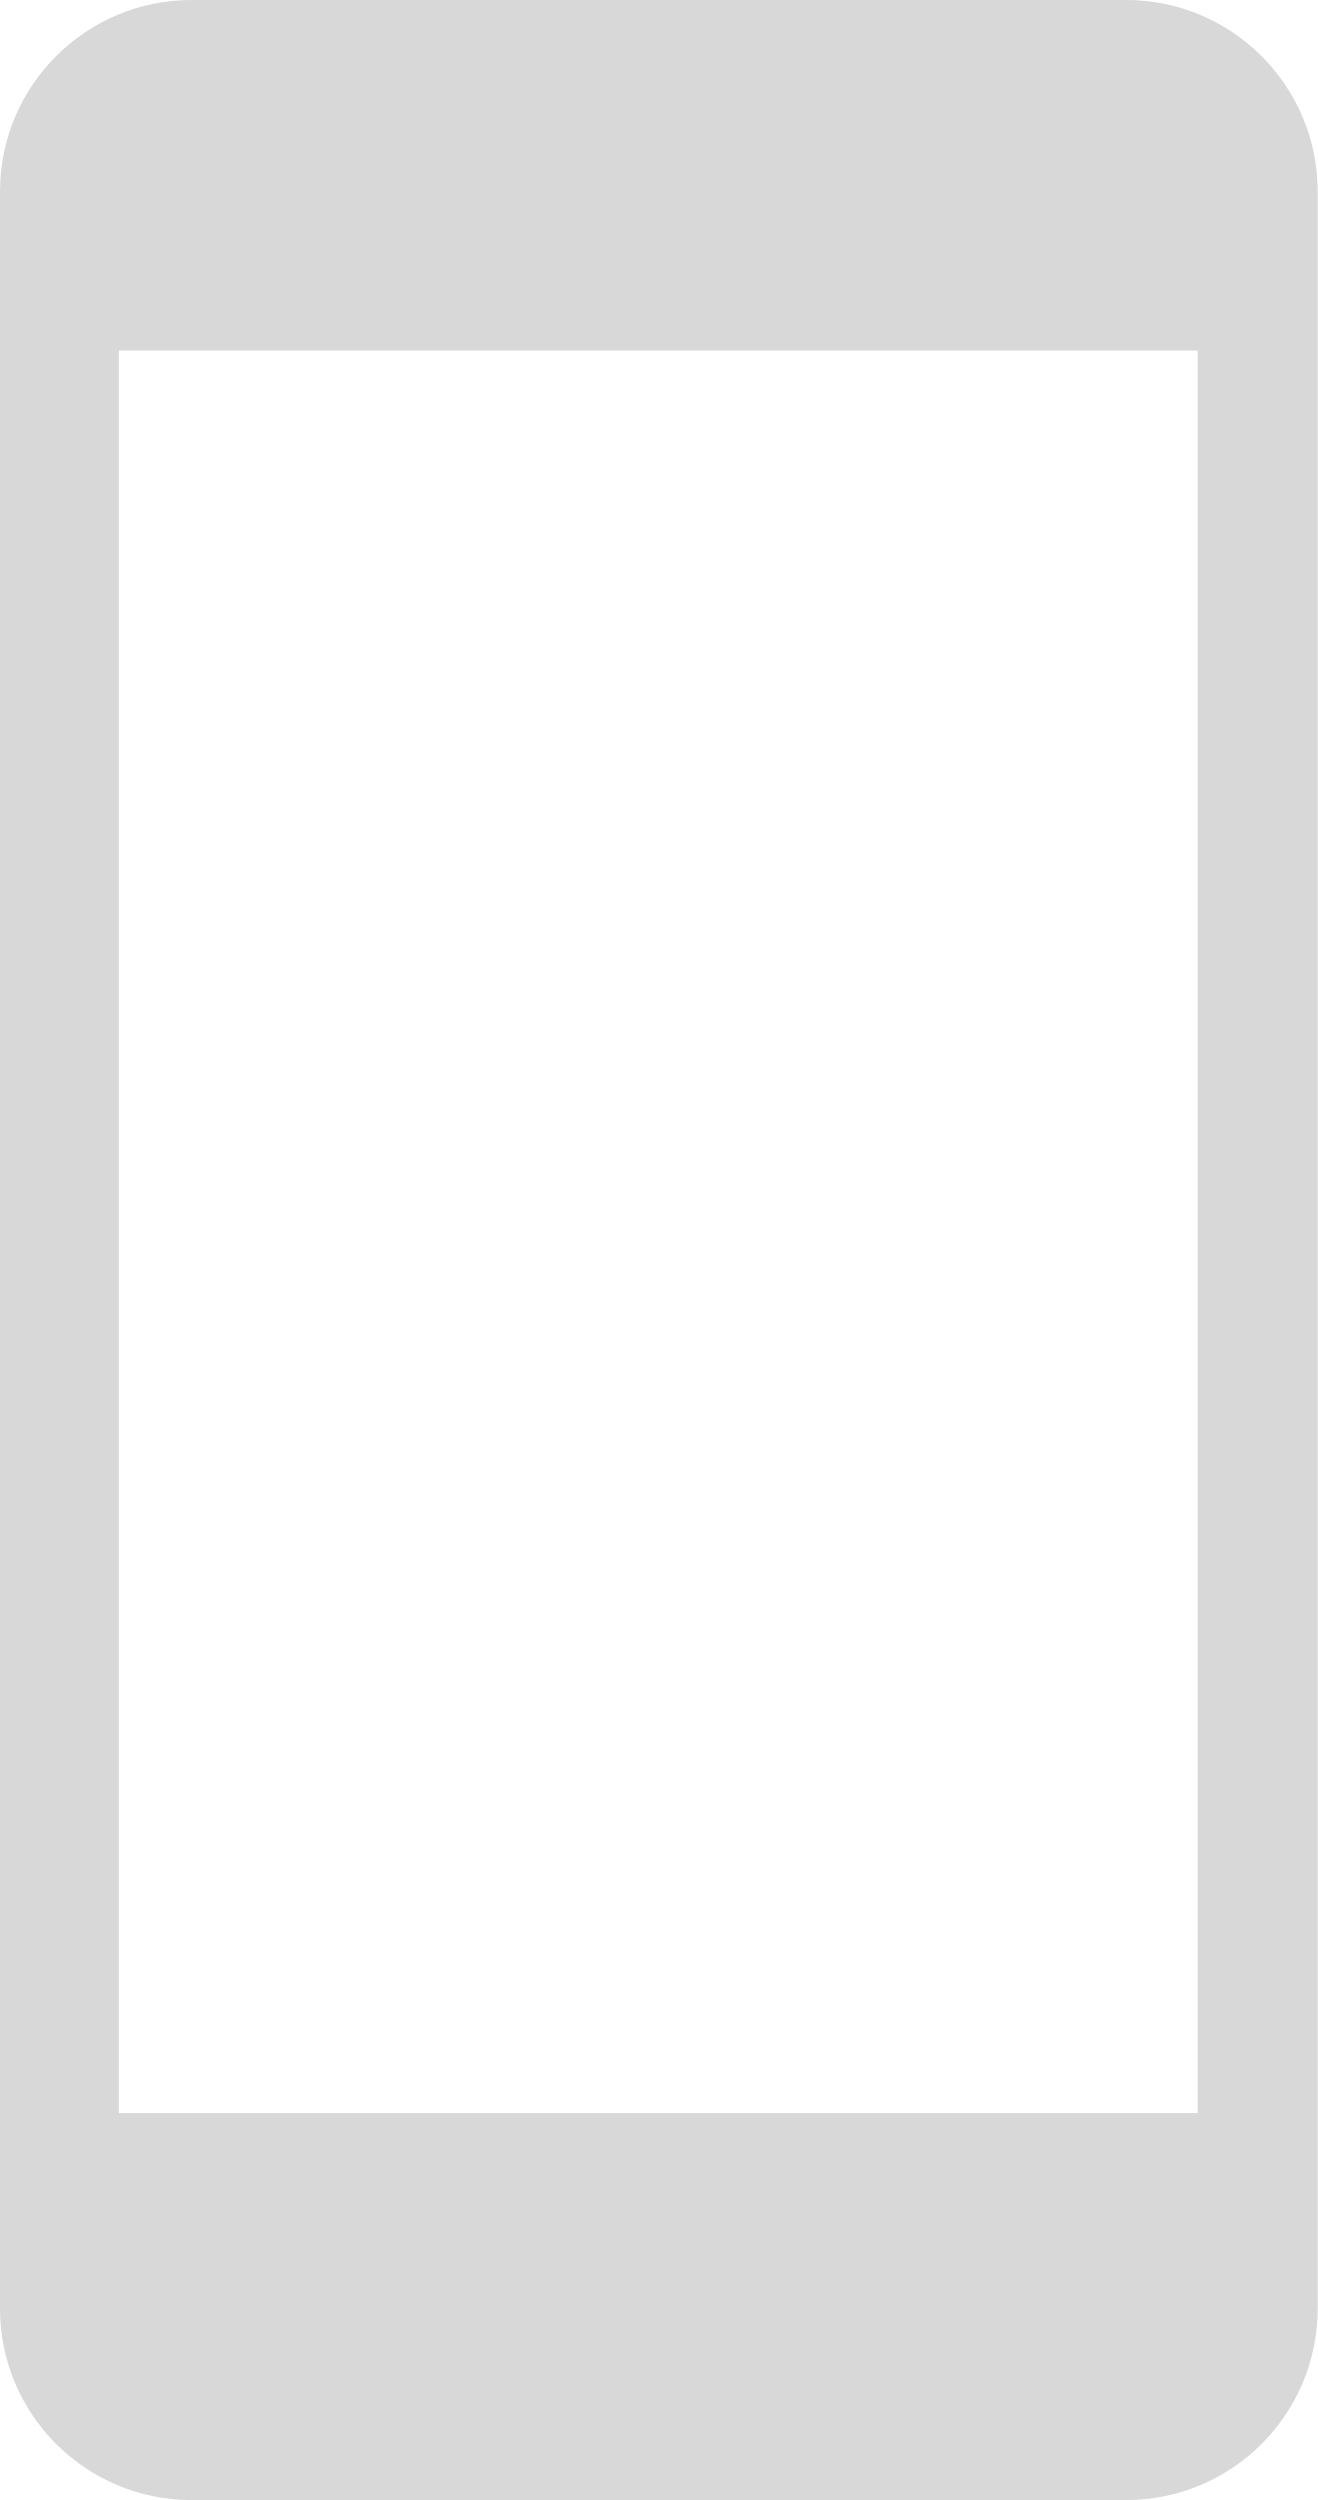
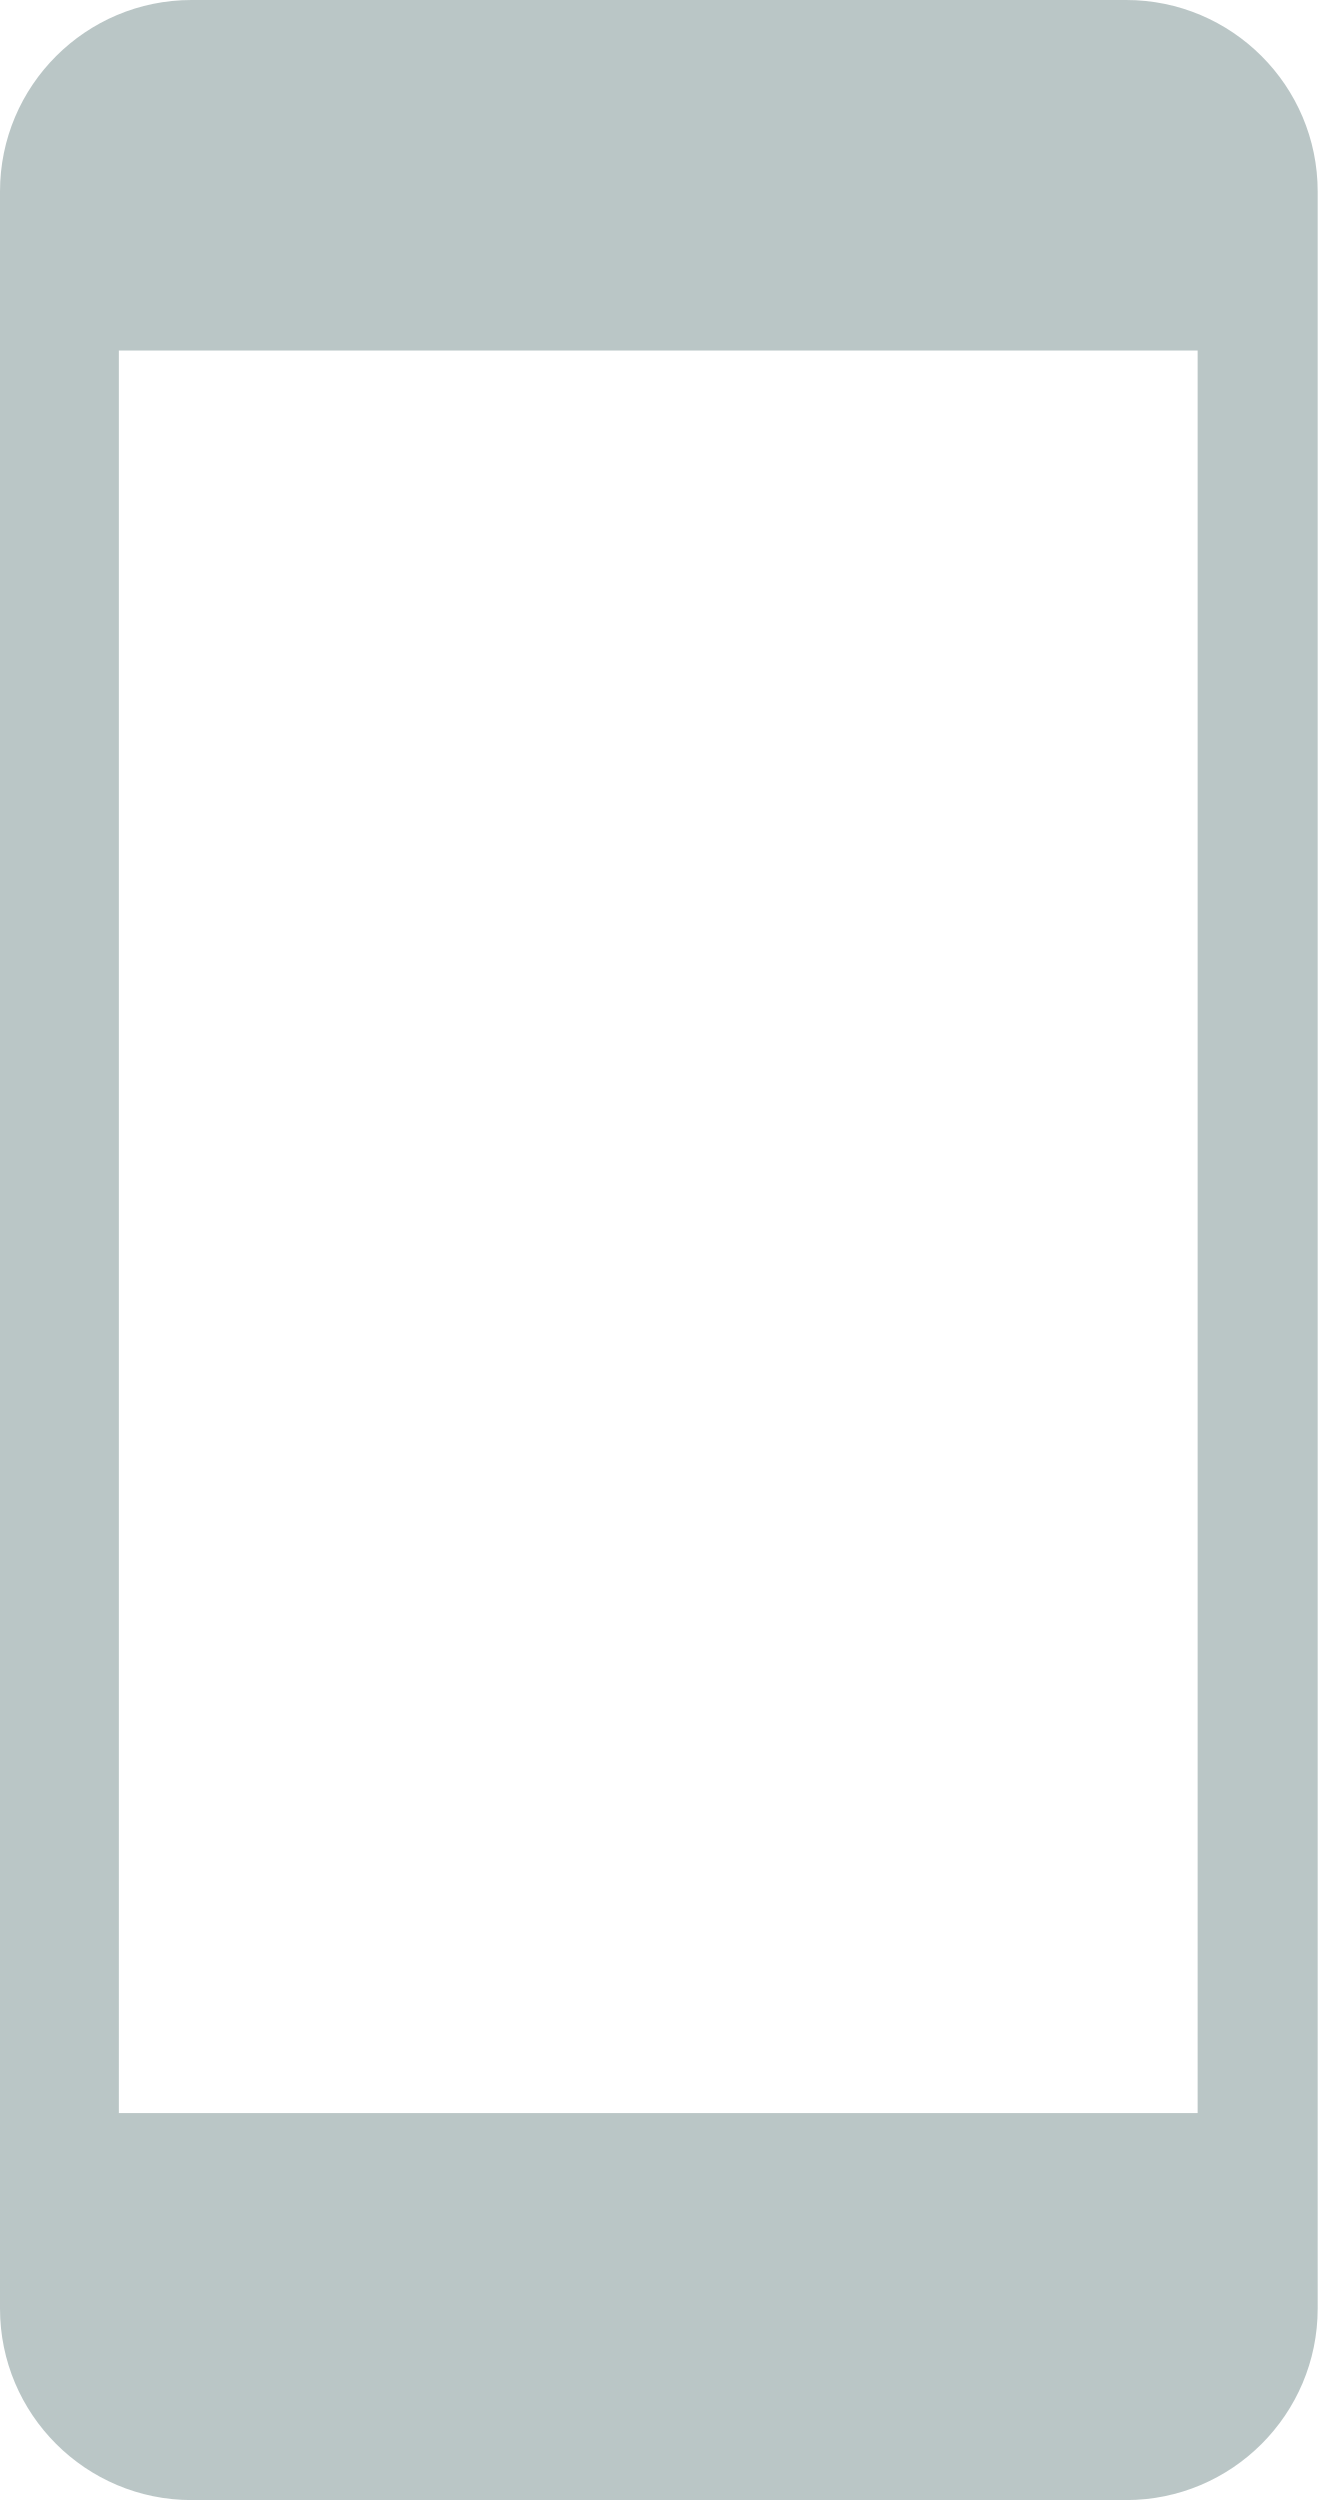
- <svg xmlns="http://www.w3.org/2000/svg" version="1.1" id="Ebene_2" x="0px" y="0px" width="15.477px" height="29.364px" viewBox="0 0 15.477 29.364" enable-background="new 0 0 15.477 29.364" xml:space="preserve">
-   <path fill="#D8D8D8" d="M13.227,0H2.25C1.008,0,0,1.007,0,2.25v24.865c0,1.242,1.008,2.25,2.25,2.25h10.977  c1.242,0,2.25-1.007,2.25-2.25V2.25C15.477,1.007,14.469,0,13.227,0z M14.066,24.819H1.396V4.117h12.671V24.819z" />
+ <svg xmlns="http://www.w3.org/2000/svg" version="1.1" id="Ebene_2" x="0px" y="0px" viewBox="0 0 15.477 29.364" enable-background="new 0 0 15.477 29.364" xml:space="preserve">
+   <path fill="#BAC6C6" d="M13.227,0H2.25C1.008,0,0,1.007,0,2.25v24.865c0,1.242,1.008,2.25,2.25,2.25h10.977  c1.242,0,2.25-1.007,2.25-2.25V2.25C15.477,1.007,14.469,0,13.227,0z M14.066,24.819H1.396V4.117h12.671V24.819z" />
</svg>
